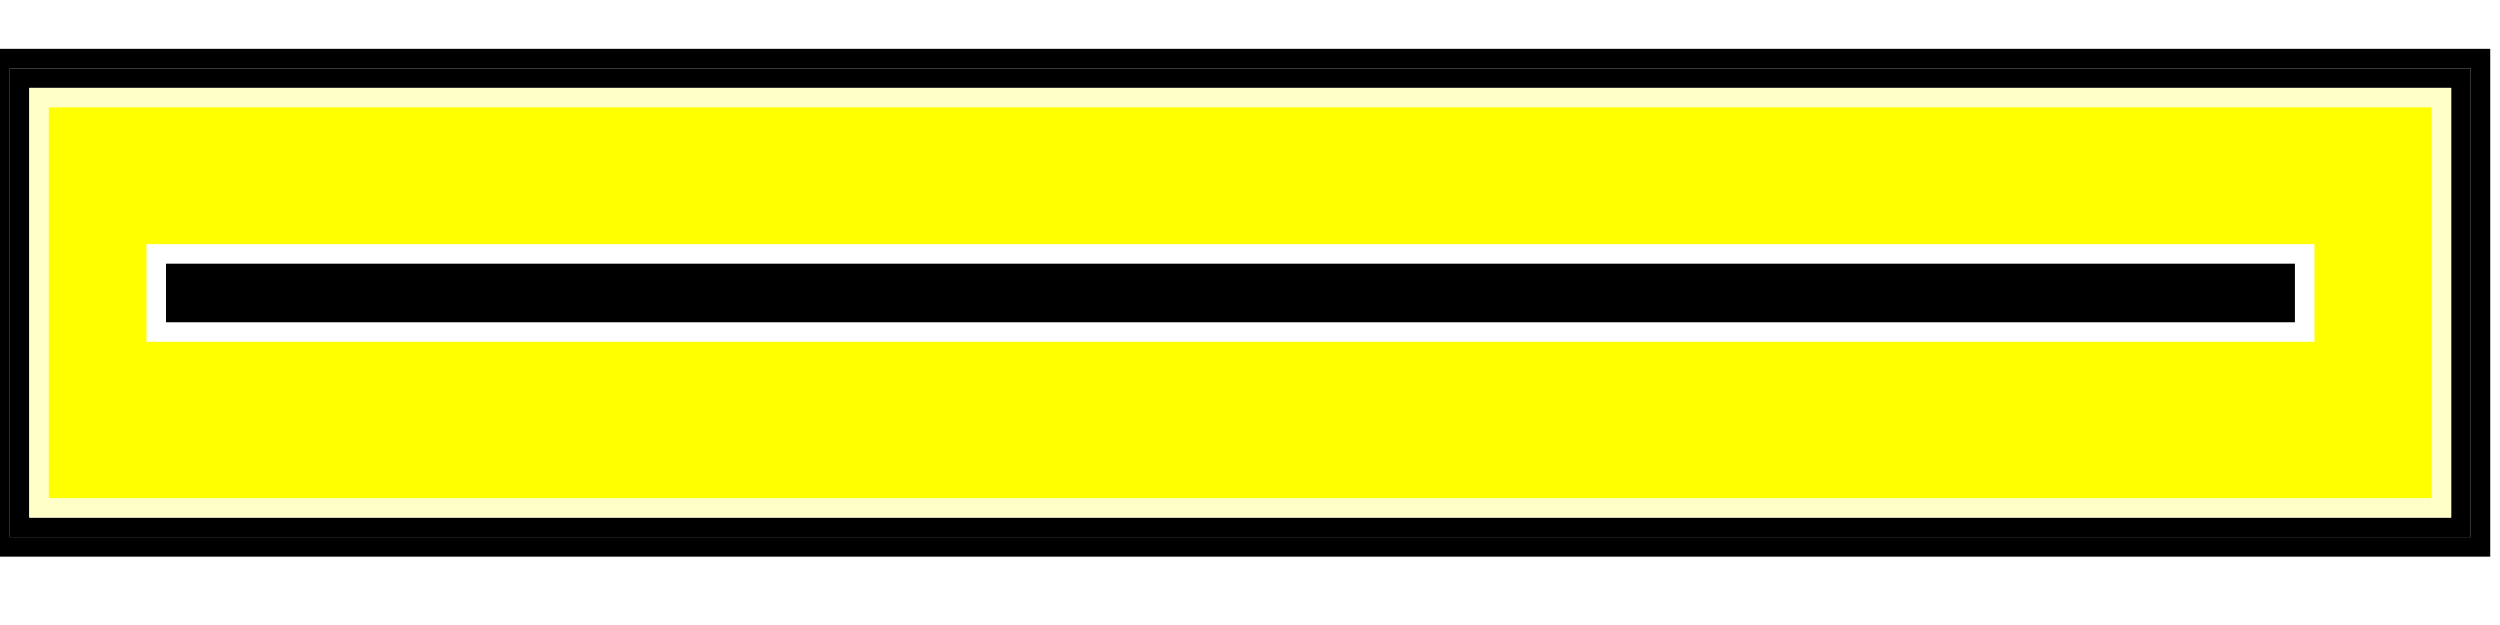
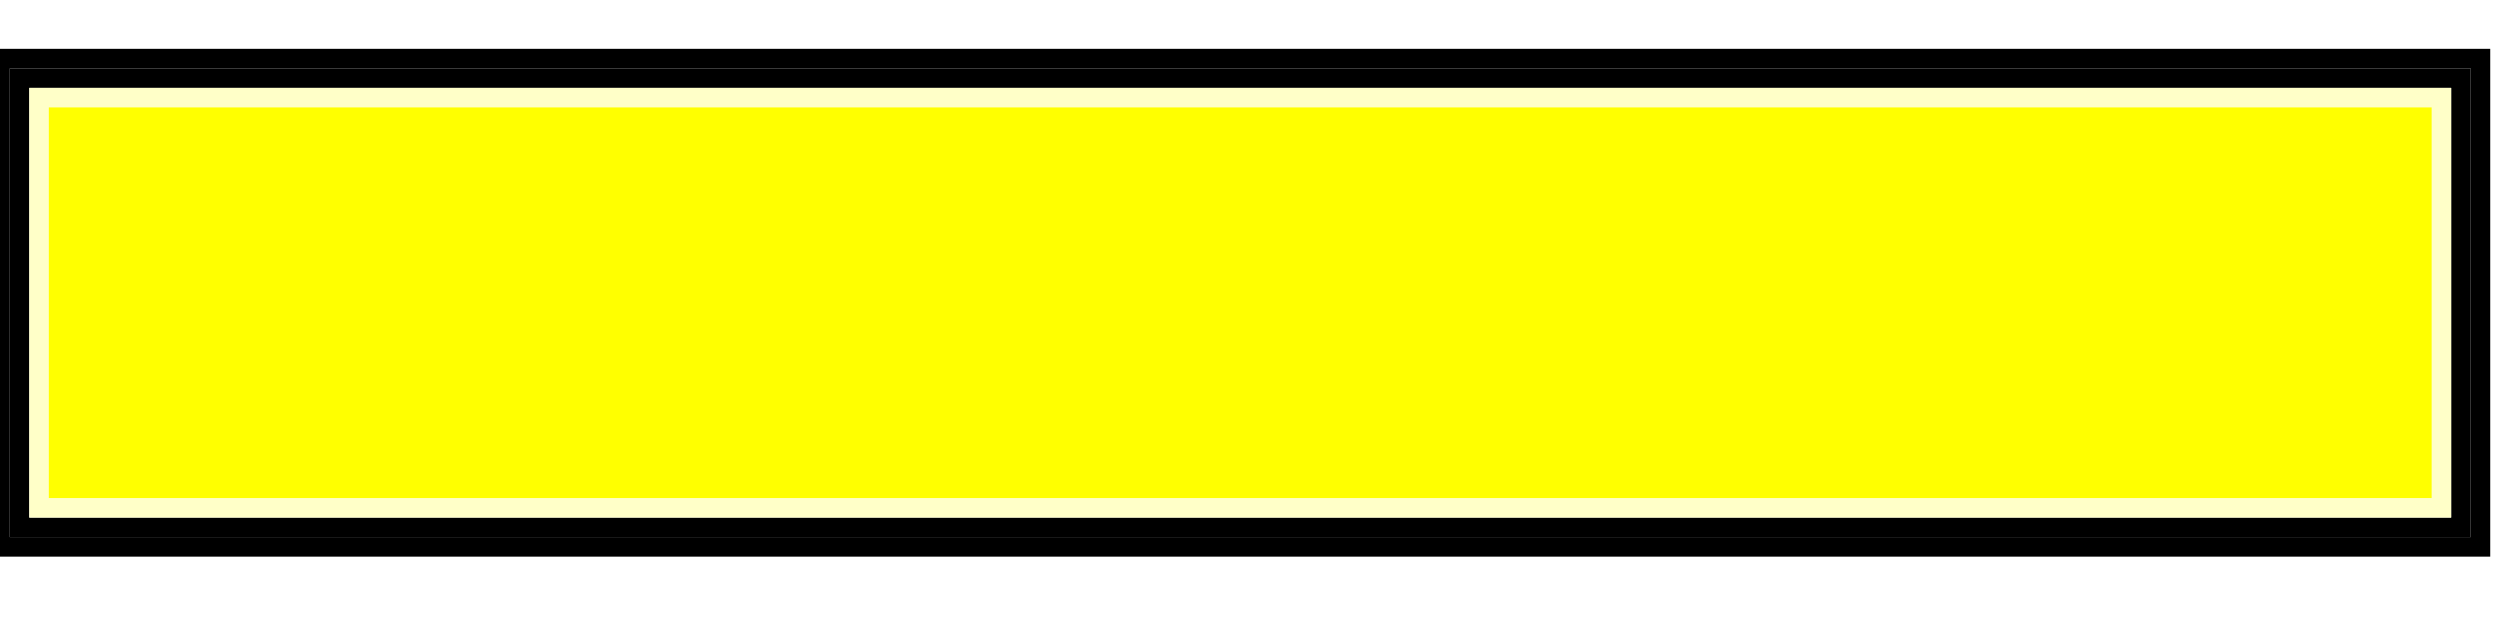
<svg width="128" height="32">
  <g>
    <path stroke="rgb(0,0,0)" fill="none" d="M 0,3 L 127,3 L 127,28 L 0,28 z " />
    <path stroke="rgb(0,0,0)" fill="none" d="M 1,4 L 126,4 L 126,27 L 1,27 z " />
    <path stroke="rgb(255,255,200)" fill="rgb(255,255,0)" d="M 2,5 L 125,5 L 125,26 L 2,26 z " />
-     <path stroke="rgb(255,255,255)" fill="rgb(0,0,0)" d="M 8,13 L 118,13 L 118,17 L 8,17 z " />
  </g>
</svg>
